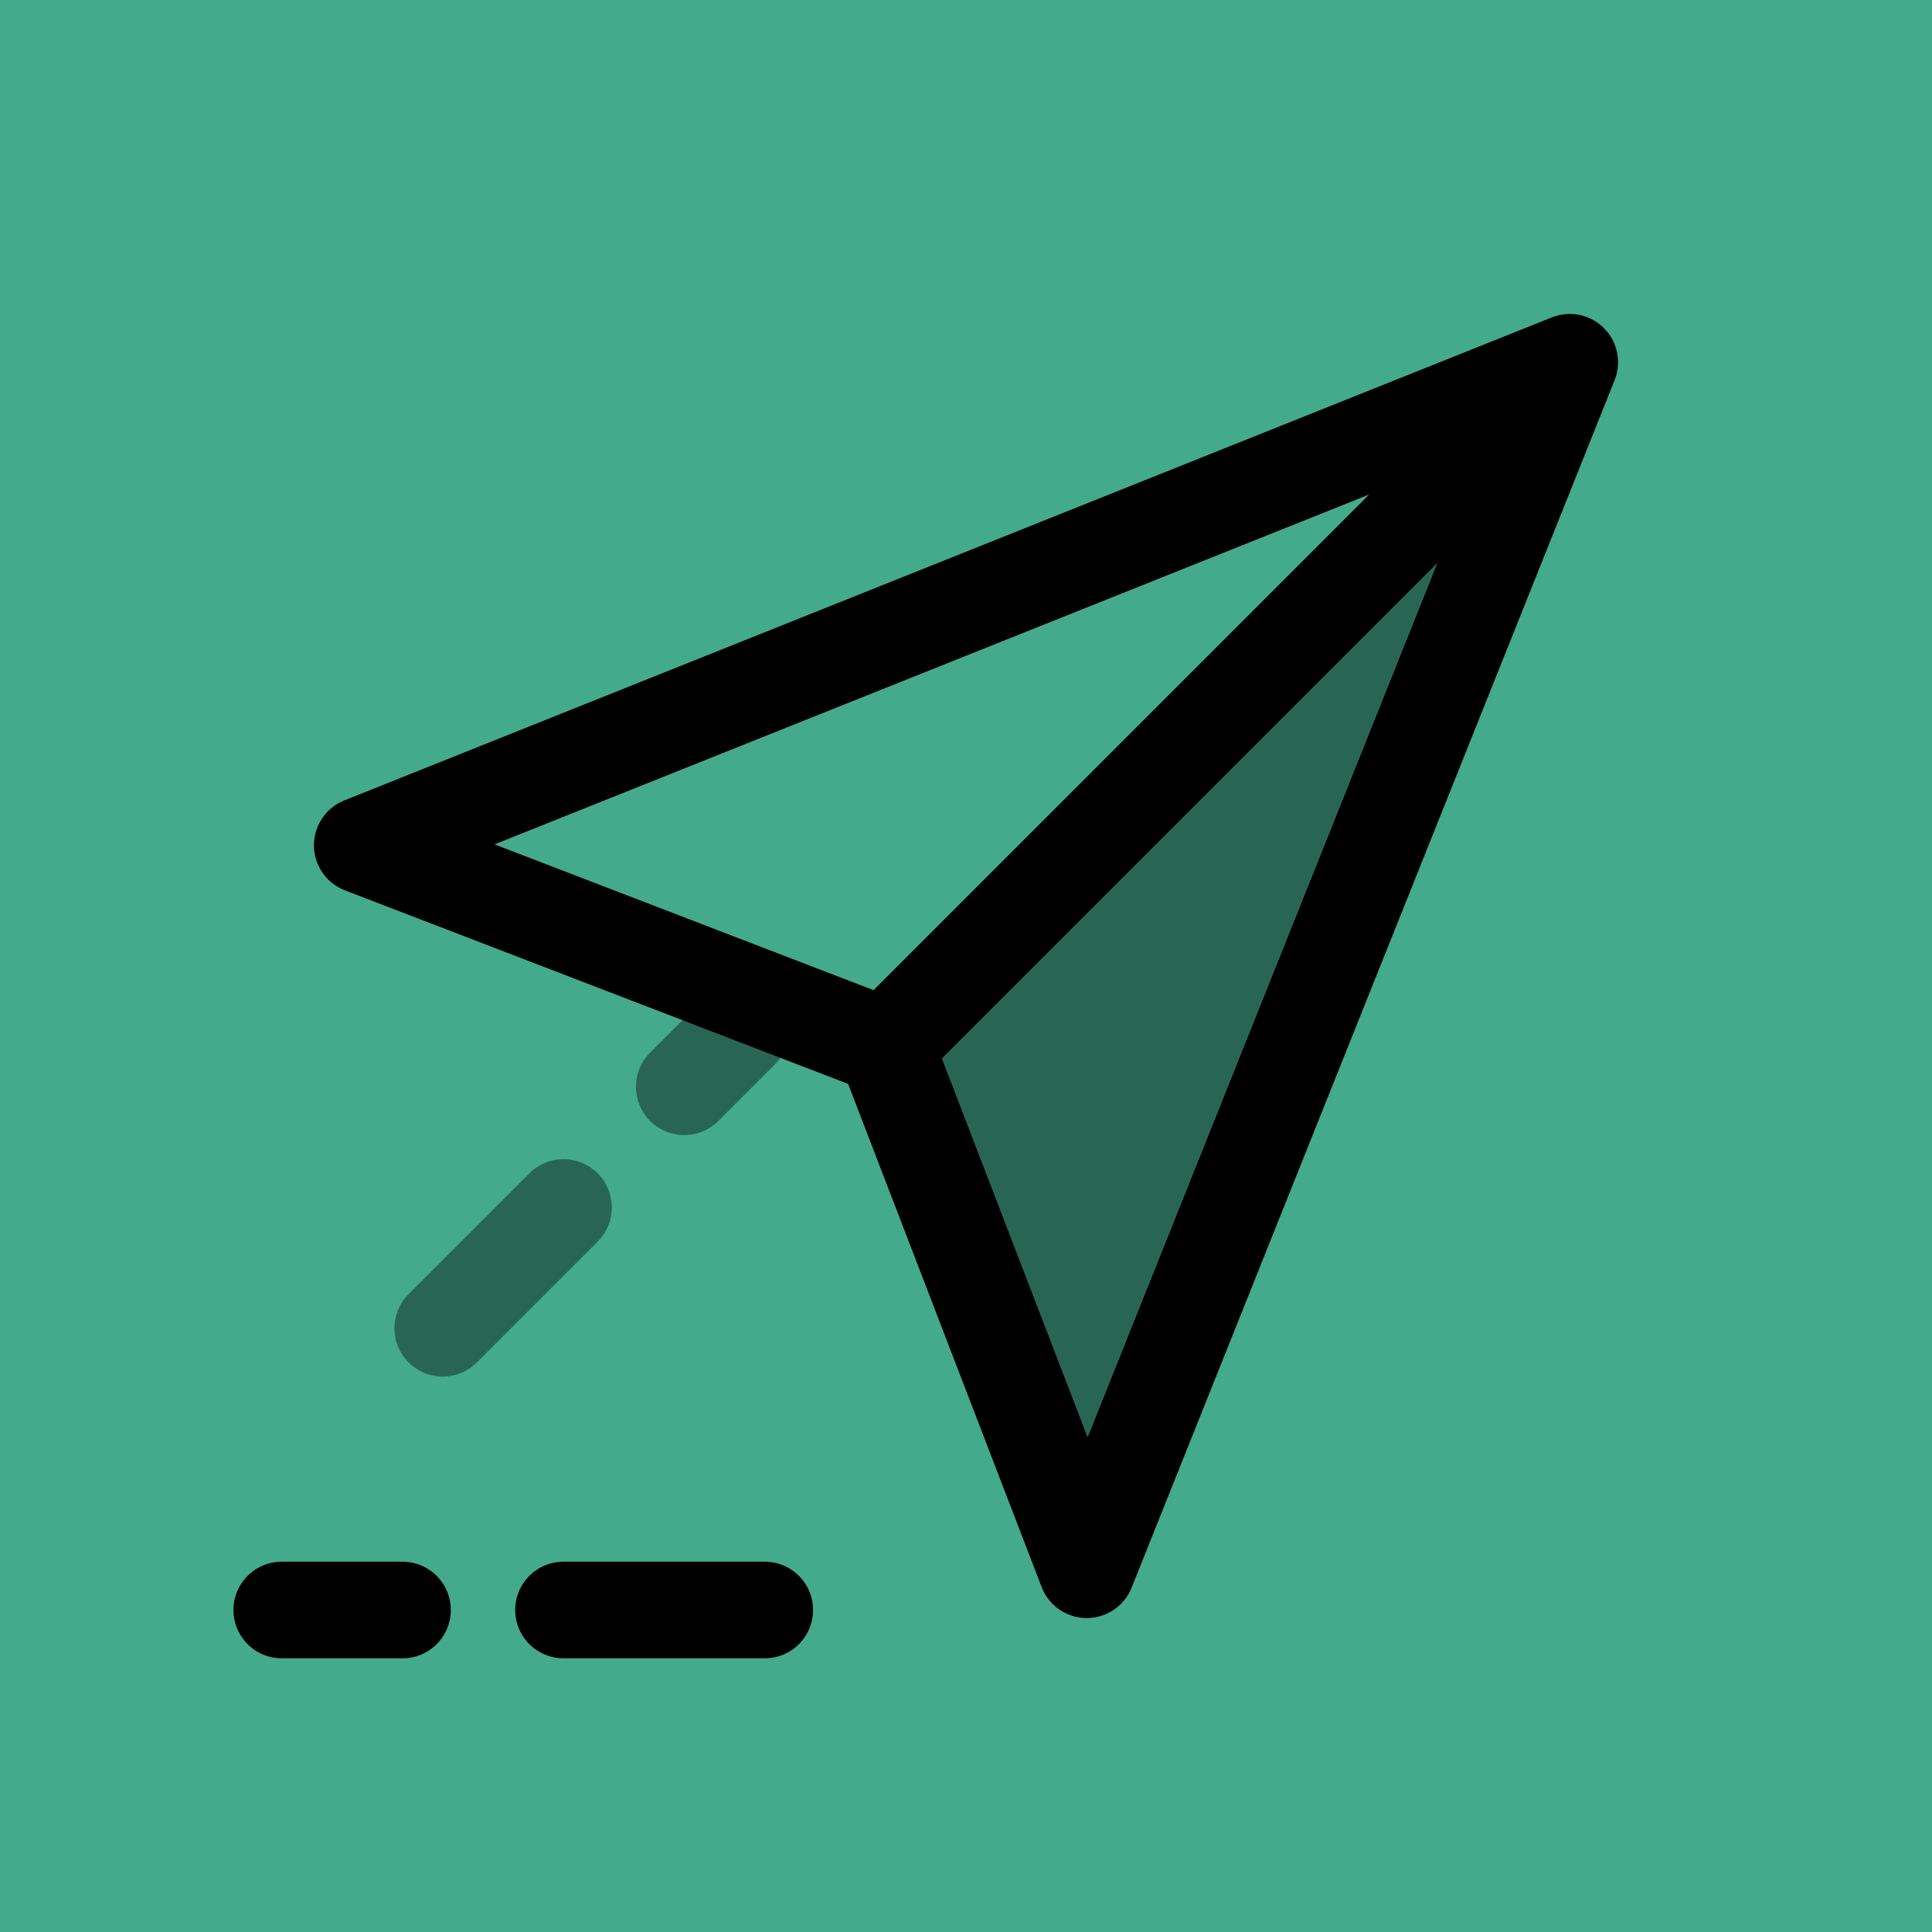
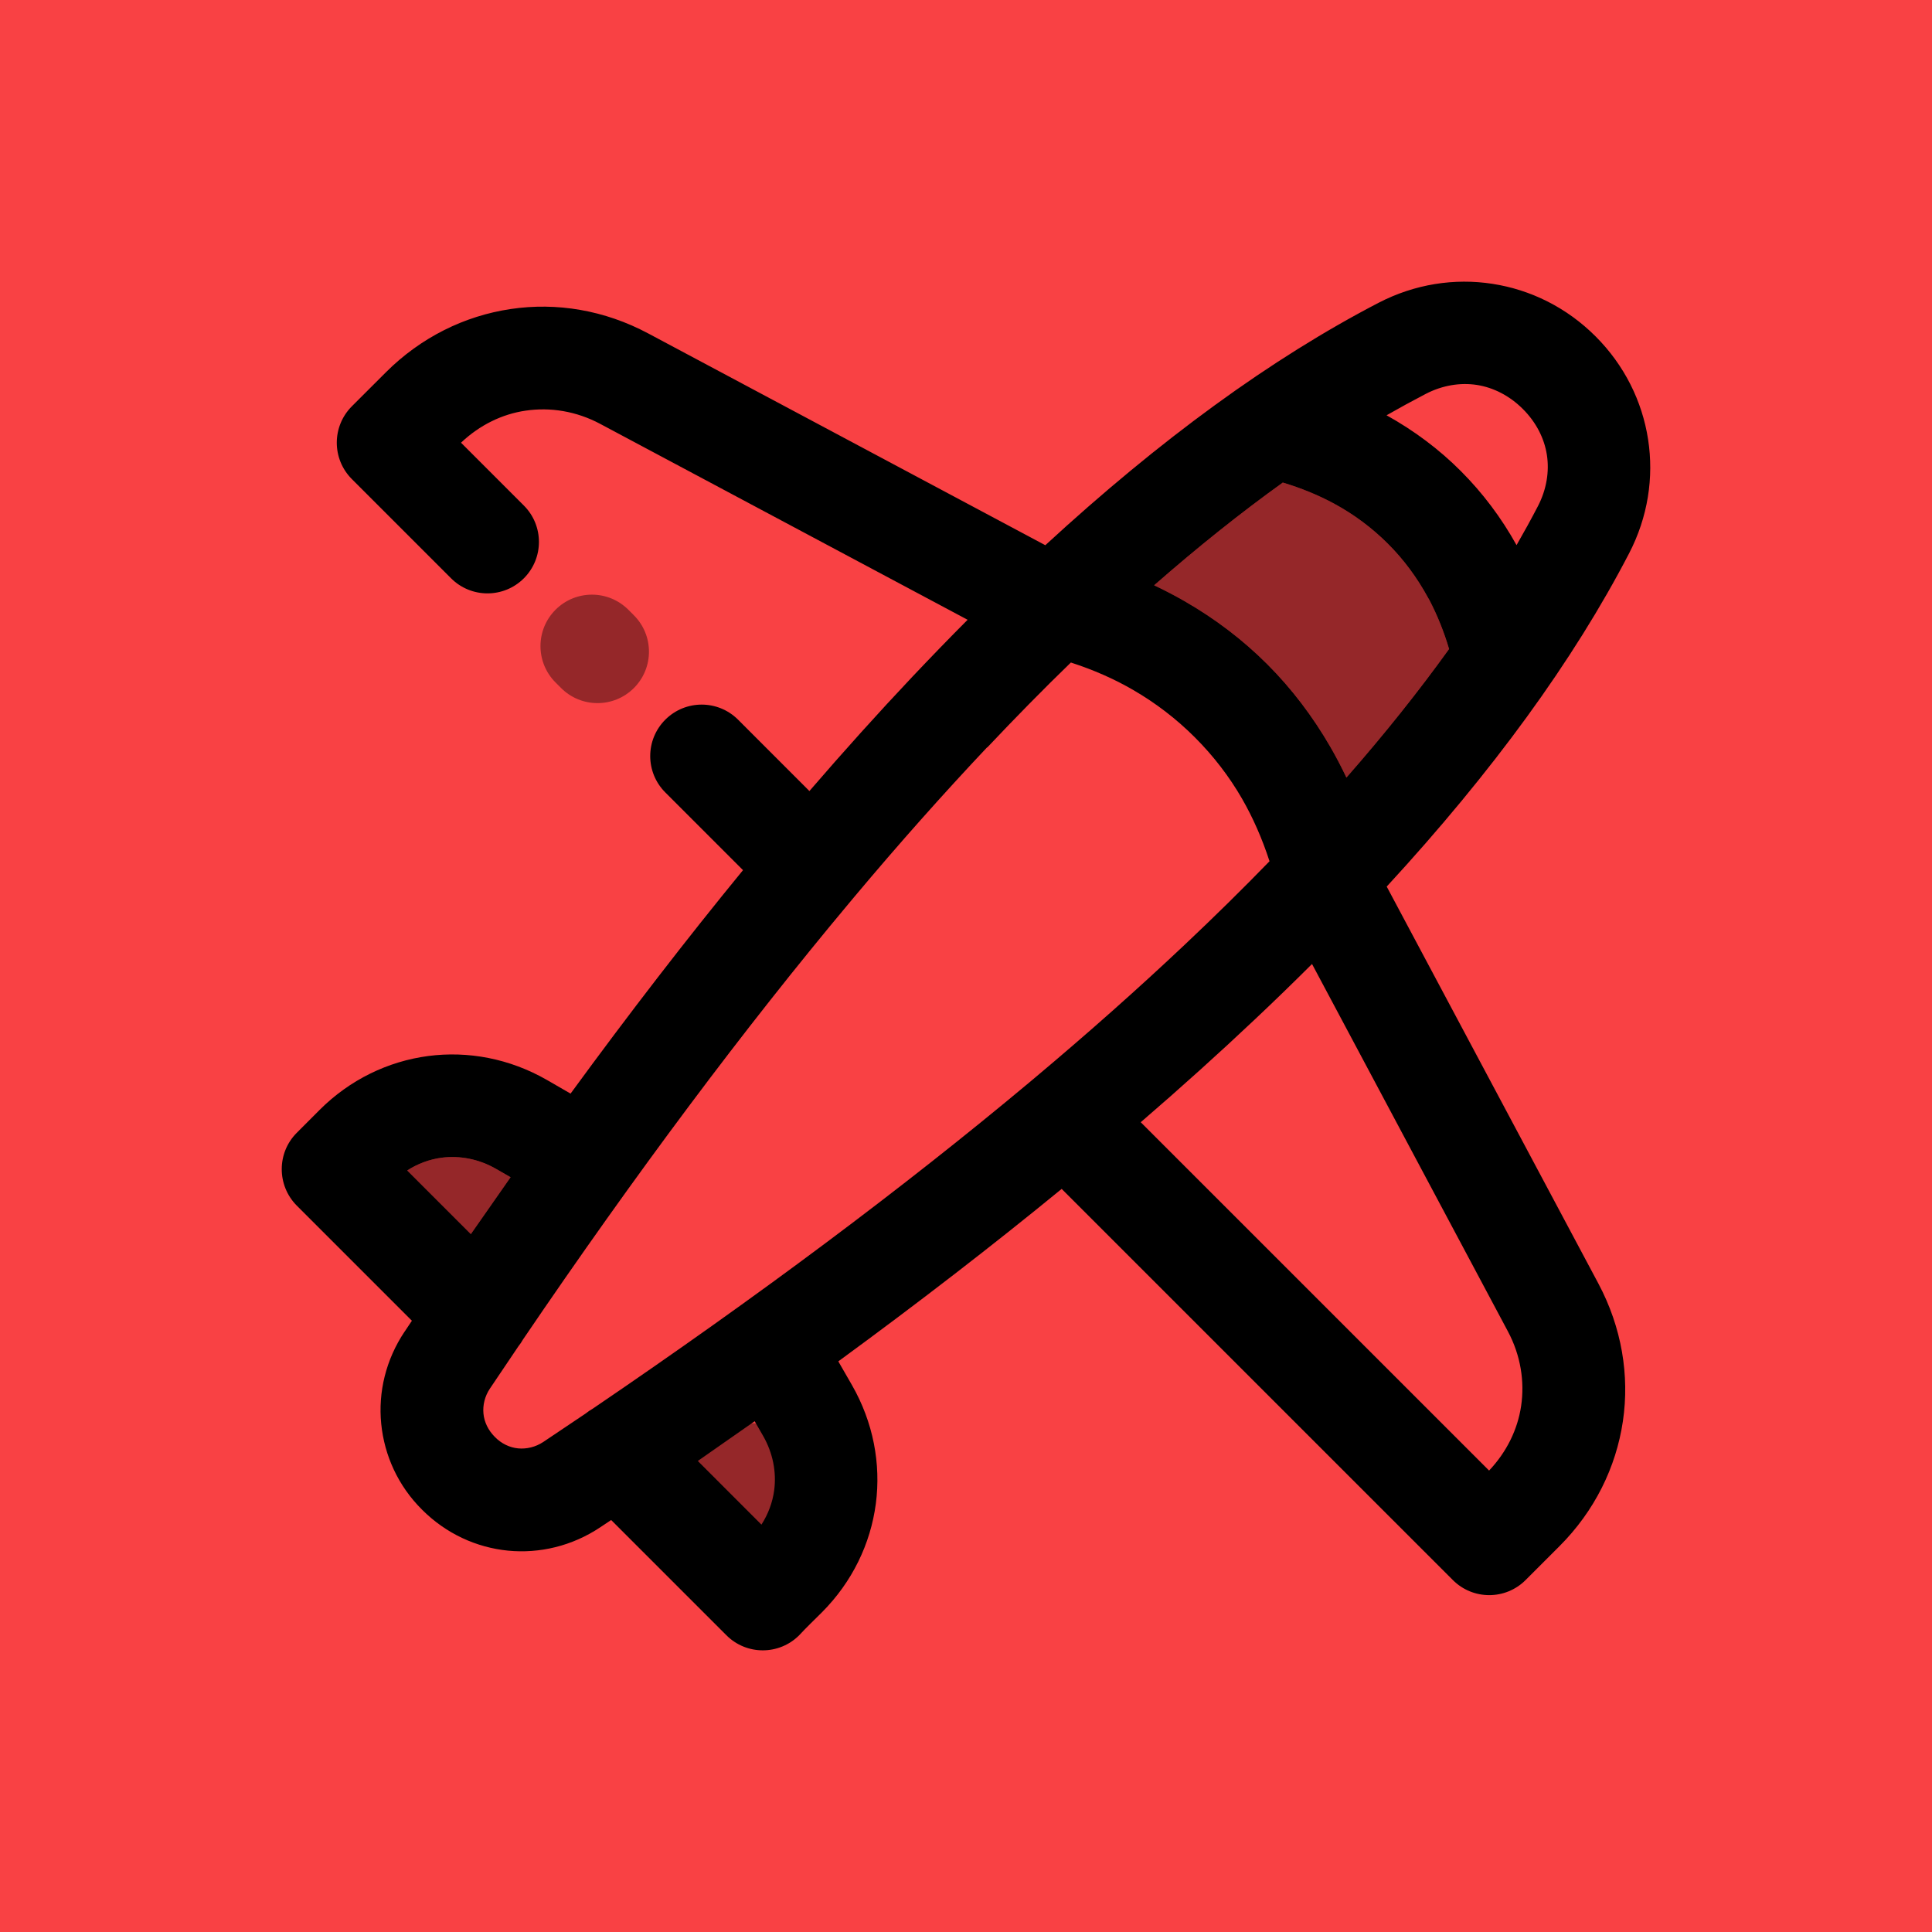
- <svg xmlns="http://www.w3.org/2000/svg" width="100%" height="100%" viewBox="0 0 24 24" version="1.1" style="fill-rule:evenodd;clip-rule:evenodd;stroke-linecap:round;stroke-linejoin:round;stroke-miterlimit:2;">
-   <g id="Outbound">
-     <rect x="0" y="0" width="24" height="24" style="fill:rgb(67,170,139);" />
-     <path d="M11,13L19.5,4.5L13.5,19.5L11,13Z" style="fill-opacity:0.4;" />
-     <path d="M19.5,4.5L4.5,10.5L11,13L13.5,19.5L19.5,4.5ZM11,13L19.5,4.5" style="fill:none;stroke:black;stroke-width:1.2px;" />
-     <path d="M3.5,20L5,20M7,20L9.5,20" style="fill:none;stroke:black;stroke-width:1.2px;" />
-     <path d="M5.5,16.5L7,15M8.5,13.5L9.2,12.8" style="fill:none;stroke:black;stroke-width:1.2px;stroke-opacity:0.4;" />
+ <svg xmlns="http://www.w3.org/2000/svg" xmlns:ns1="https://www.affinity.studio/" width="100%" height="100%" viewBox="0 0 24 24" version="1.1" xml:space="preserve" style="fill-rule:evenodd;clip-rule:evenodd;stroke-linejoin:round;stroke-miterlimit:2;">
+   <g transform="matrix(1,0,0,1,-60,-160)">
+     <g id="Outbound" transform="matrix(0.24,0,0,0.24,59.52,160.24)">
+       <rect x="2" y="-1" width="100" height="100" style="fill:none;" />
+       <clipPath id="_clip1">
+         <rect x="2" y="-1" width="100" height="100" />
+       </clipPath>
+       <g clip-path="url(#_clip1)">
+         <g transform="matrix(50,0,0,50,2,-1)">
+           <rect x="0" y="0" width="2" height="2" style="fill:rgb(249,65,68);" />
+         </g>
+         <path d="M26.371,62.877L23.077,59.583C23.625,59.229 24.235,59.007 24.849,58.924C25.792,58.802 26.777,58.986 27.668,59.496L28.428,59.933L26.371,62.877ZM32.813,72.669L45.313,72.669L41.147,81.002L32.813,72.669ZM68.393,23.981L68.386,23.974C69.34,24.258 70.235,24.626 71.056,25.069C72.073,25.621 73.009,26.314 73.838,27.143C74.66,27.962 75.353,28.905 75.912,29.932L75.984,30.056C76.394,30.84 76.737,31.69 77.004,32.592C75.44,34.769 73.671,36.989 71.691,39.247C71.438,38.713 71.164,38.189 70.869,37.676C69.95,36.084 68.854,34.641 67.599,33.386C66.333,32.12 64.897,31.027 63.309,30.115C62.796,29.821 62.272,29.547 61.738,29.294C63.996,27.317 66.215,25.545 68.393,23.981ZM30.755,34.325C29.715,33.285 29.715,31.599 30.755,30.559C31.796,29.519 33.481,29.519 34.522,30.559L34.81,30.847C35.85,31.887 35.85,33.573 34.81,34.613C33.769,35.653 32.084,35.653 31.043,34.613L30.755,34.325Z" style="fill-opacity:0.4;" />
+         <path d="M22.945,67.923L23.32,67.361L17.355,61.396C16.328,60.356 16.324,58.677 17.355,57.64L18.541,56.451C20.112,54.88 22.092,53.933 24.162,53.659C26.222,53.389 28.372,53.788 30.307,54.897L31.532,55.605C34.556,51.467 37.531,47.611 40.458,44.039L36.436,40.016C35.395,38.976 35.395,37.291 36.436,36.25C37.476,35.21 39.161,35.21 40.202,36.25L43.895,39.944C45.688,37.866 47.46,35.897 49.215,34.038C50.176,33.022 51.133,32.033 52.083,31.08L33.065,20.939C31.837,20.284 30.488,20.065 29.201,20.256C27.991,20.433 26.829,20.998 25.862,21.914L29.115,25.167C30.155,26.207 30.155,27.892 29.115,28.933C28.074,29.973 26.389,29.973 25.348,28.933L20.212,23.797C19.172,22.756 19.172,21.071 20.212,20.03L21.964,18.279C23.781,16.462 26.046,15.349 28.435,14.995C30.804,14.641 33.287,15.047 35.562,16.264L56.106,27.22C62.068,21.73 67.817,17.547 73.356,14.672C75.229,13.701 77.286,13.386 79.252,13.691C81.225,13.996 83.091,14.915 84.586,16.41C86.077,17.901 87,19.767 87.305,21.744C87.61,23.713 87.294,25.766 86.323,27.639C83.448,33.178 79.269,38.928 73.776,44.889L84.731,65.434C85.942,67.709 86.351,70.192 86.001,72.561C85.647,74.95 84.534,77.215 82.716,79.032L80.965,80.783C79.925,81.824 78.239,81.824 77.199,80.783L56.952,60.537C53.38,63.464 49.527,66.439 45.391,69.464L46.095,70.688C47.204,72.623 47.603,74.773 47.333,76.833C47.059,78.907 46.112,80.88 44.541,82.455C44.149,82.847 43.74,83.235 43.365,83.641C42.325,84.681 40.639,84.681 39.599,83.641L33.634,77.676L33.072,78.05C31.612,79.025 29.923,79.42 28.293,79.261C26.66,79.098 25.085,78.383 23.847,77.142C22.609,75.914 21.895,74.336 21.732,72.696C21.569,71.062 21.968,69.38 22.942,67.924L22.945,67.923ZM41.062,72.563L38.118,74.619L41.412,77.914C41.766,77.363 41.988,76.759 42.071,76.142C42.196,75.202 42.009,74.214 41.499,73.322L41.062,72.563ZM69.908,48.898C68.955,49.848 67.97,50.805 66.95,51.766C65.091,53.521 63.122,55.296 61.044,57.086L79.075,75.116C79.99,74.149 80.552,72.987 80.733,71.776C80.923,70.493 80.705,69.144 80.049,67.913L69.909,48.894L69.908,48.898ZM26.371,62.877L28.428,59.933L27.668,59.496C26.777,58.986 25.792,58.802 24.849,58.924C24.235,59.007 23.625,59.229 23.077,59.583L26.371,62.877ZM75.794,19.389C75.121,19.739 74.448,20.107 73.768,20.495C75.194,21.289 76.484,22.25 77.611,23.381C78.745,24.515 79.713,25.805 80.496,27.216C80.885,26.54 81.256,25.867 81.603,25.198C82.05,24.334 82.199,23.412 82.067,22.548C81.935,21.692 81.512,20.856 80.822,20.169C80.132,19.479 79.3,19.059 78.443,18.924C77.58,18.792 76.657,18.942 75.794,19.389ZM53.092,37.682C50.835,40.075 48.539,42.655 46.215,45.426L45.969,45.721C40.521,52.23 34.886,59.766 29.07,68.332C29.001,68.454 28.921,68.575 28.831,68.686L27.357,70.874C27.09,71.273 26.982,71.734 27.024,72.171C27.065,72.601 27.266,73.028 27.613,73.375C27.953,73.725 28.383,73.926 28.817,73.968C29.257,74.009 29.718,73.902 30.121,73.635L32.306,72.168C32.423,72.074 32.545,71.991 32.673,71.918C41.232,66.103 48.768,60.47 55.278,55.026L55.576,54.776C58.343,52.453 60.923,50.161 63.316,47.903C64.86,46.446 66.327,45.004 67.71,43.578C67.332,42.413 66.854,41.324 66.281,40.329C65.626,39.195 64.811,38.13 63.843,37.162C62.883,36.202 61.815,35.387 60.667,34.721C59.675,34.142 58.59,33.667 57.428,33.292C55.999,34.676 54.56,36.143 53.103,37.686L53.092,37.682ZM68.393,23.981C66.215,25.545 63.996,27.317 61.738,29.294C62.272,29.547 62.796,29.821 63.309,30.115C64.897,31.027 66.333,32.12 67.599,33.386C68.854,34.641 69.95,36.084 70.869,37.676C71.164,38.189 71.438,38.713 71.691,39.247C73.671,36.989 75.44,34.769 77.004,32.592C76.737,31.69 76.394,30.84 75.984,30.056L75.912,29.932C75.353,28.905 74.66,27.962 73.838,27.143C73.009,26.314 72.073,25.621 71.056,25.069C70.235,24.626 69.34,24.258 68.386,23.974L68.393,23.981Z" />
+       </g>
+     </g>
+     <g id="Colors">
+         </g>
+     <g id="Colors1" ns1:id="Colors">
+         </g>
  </g>
</svg>
